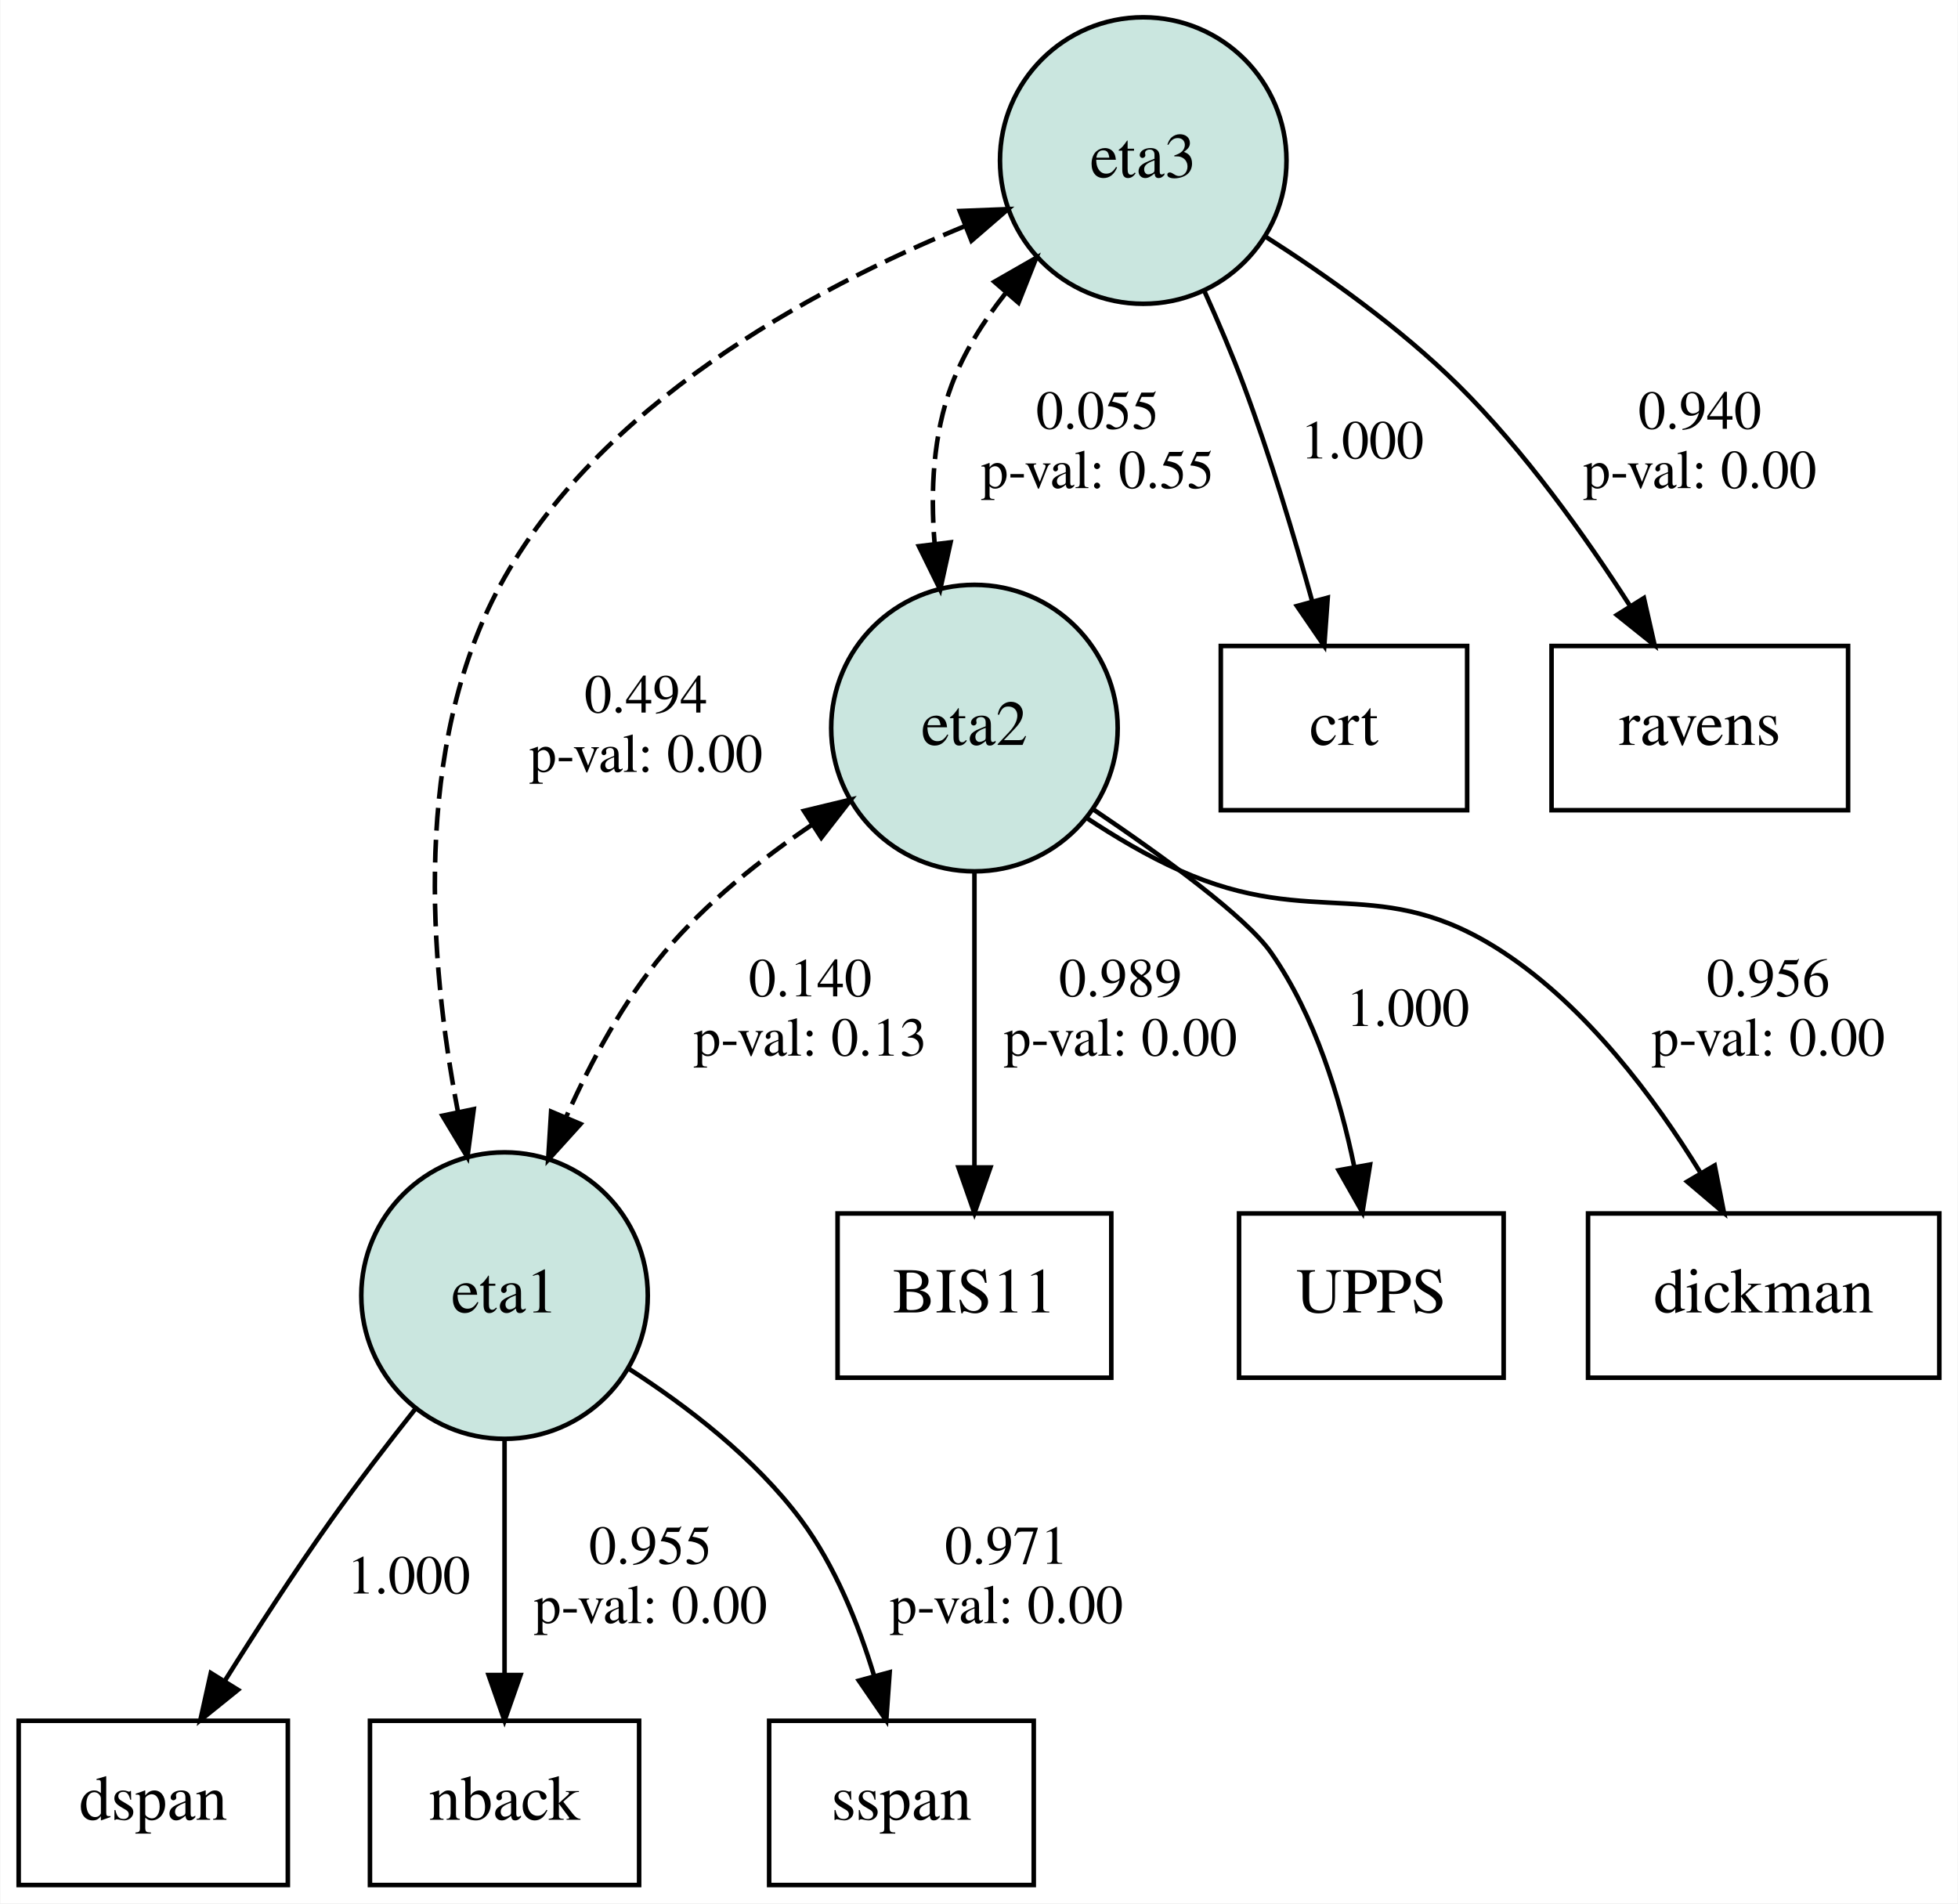
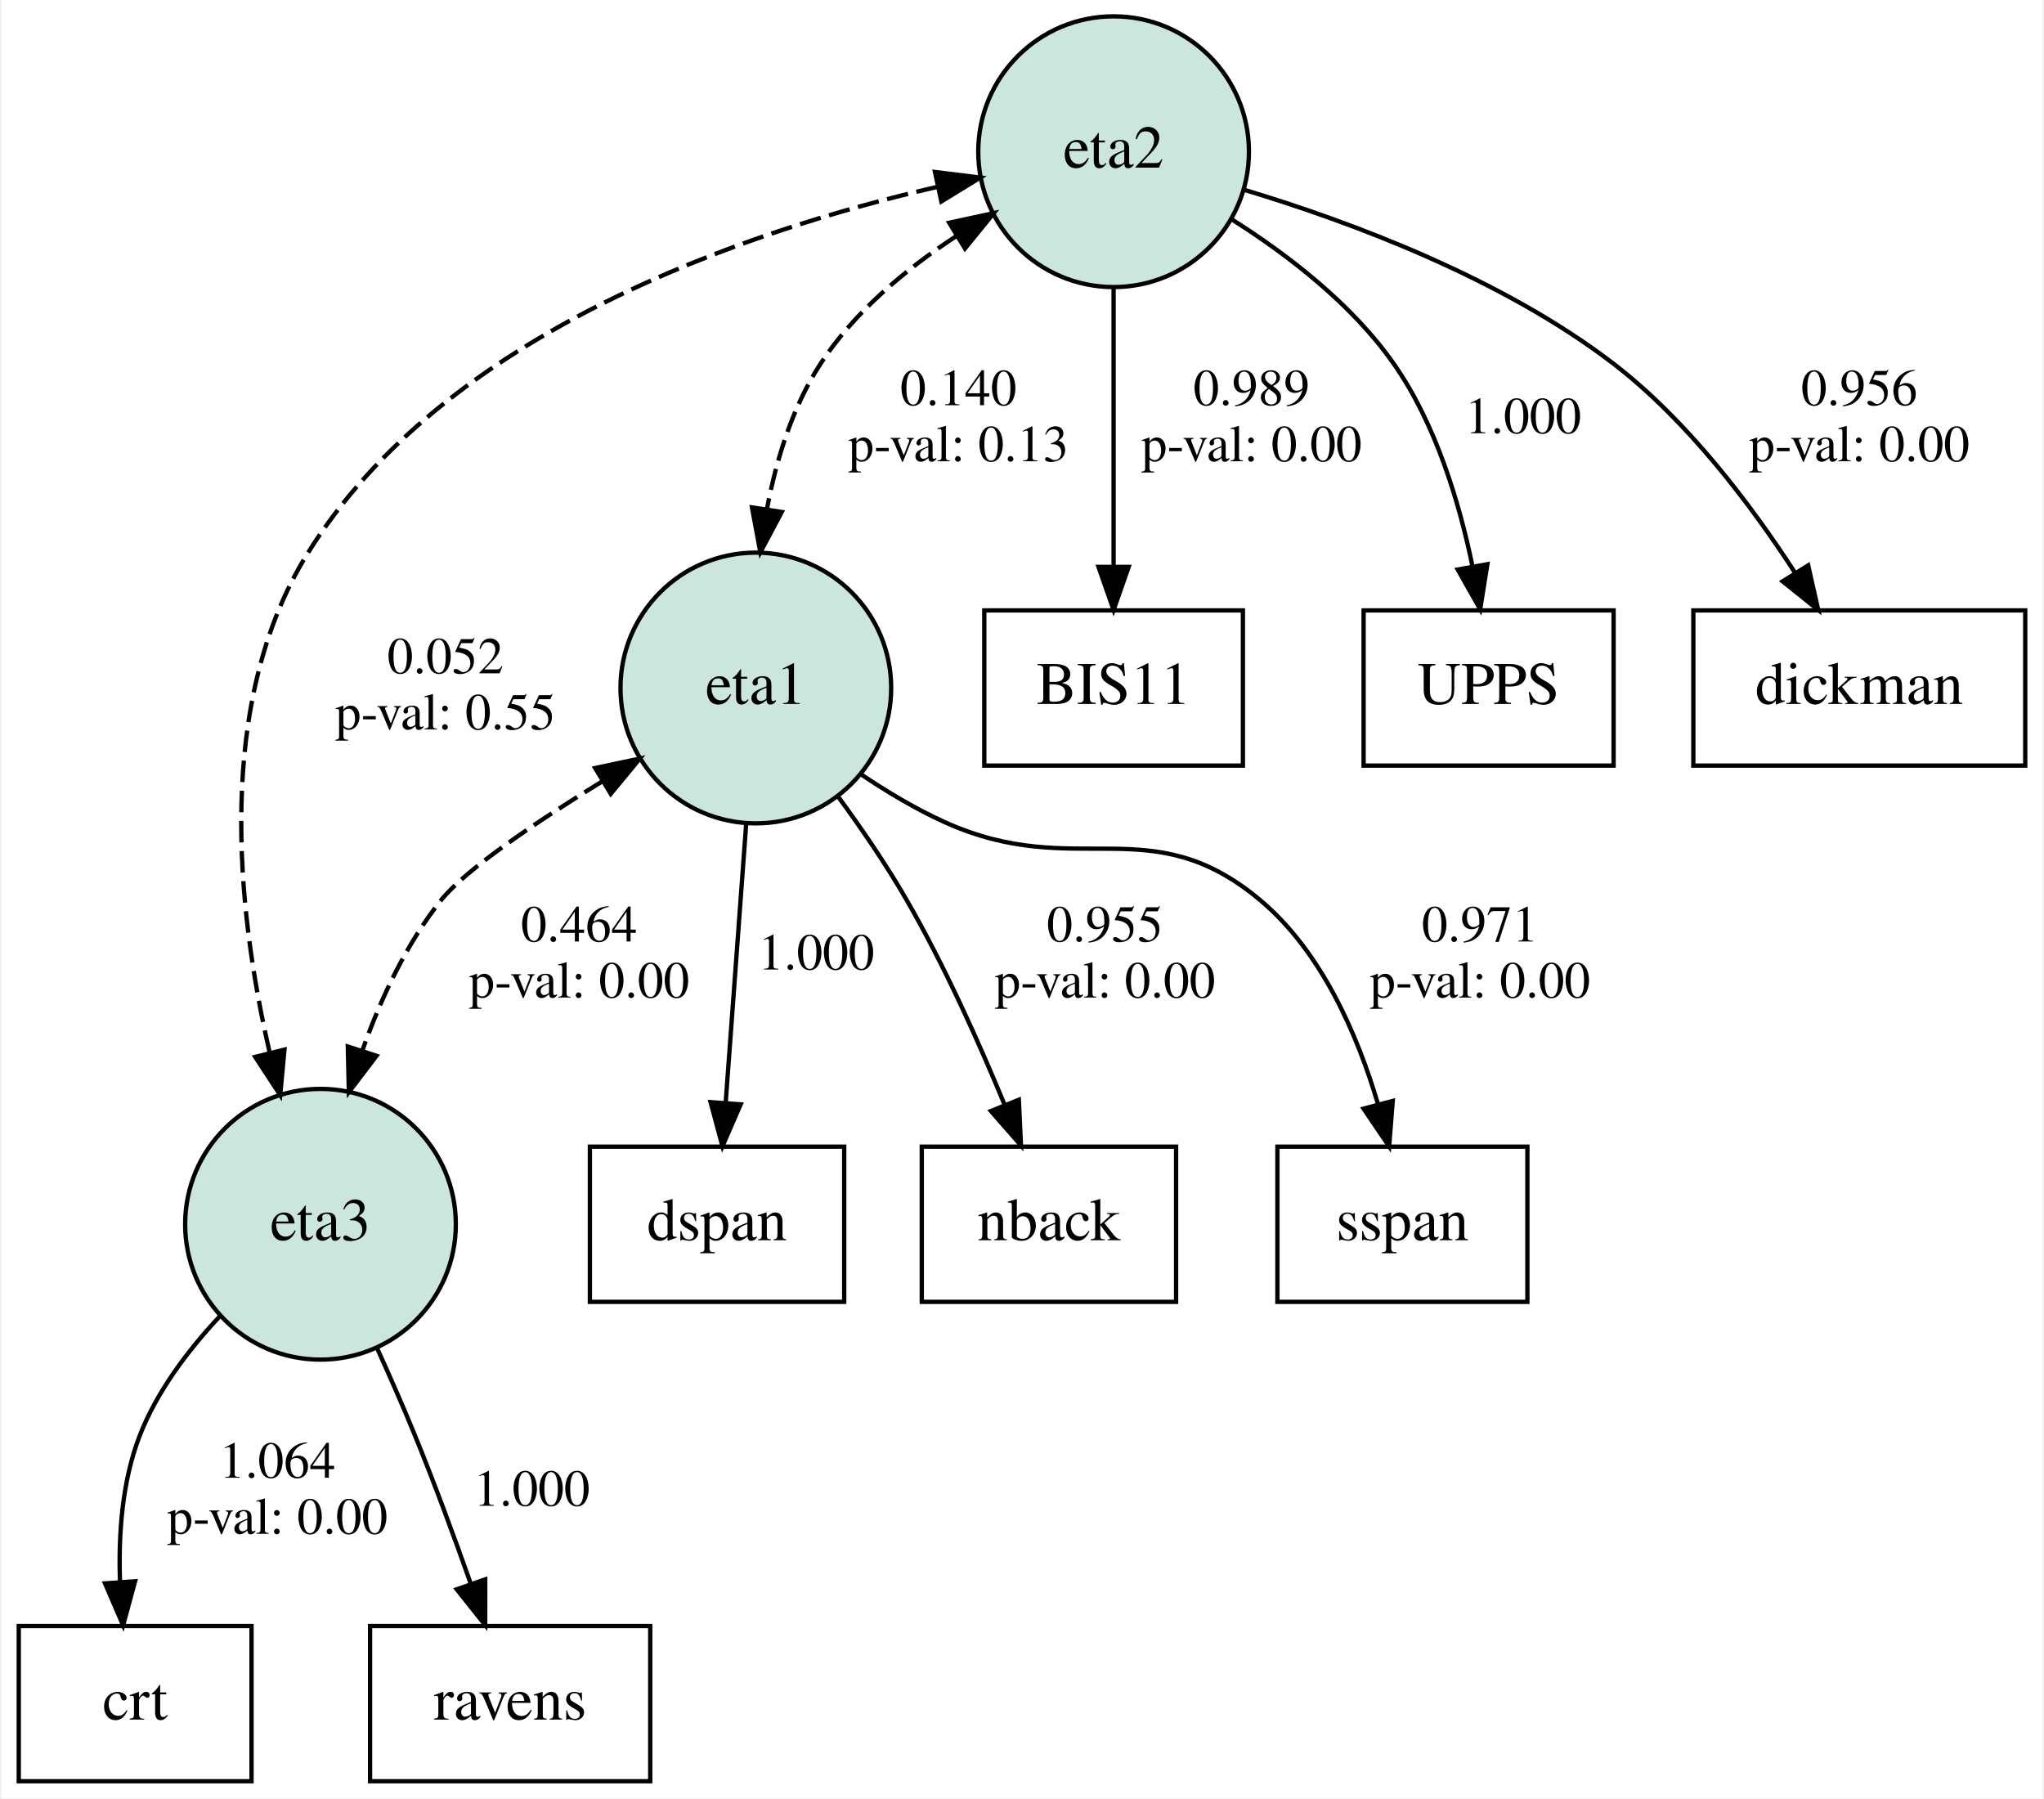
- <svg xmlns="http://www.w3.org/2000/svg" width="429pt" height="417pt" viewBox="0.00 0.00 429.00 417.18">
+ <svg xmlns="http://www.w3.org/2000/svg" width="474pt" height="417pt" viewBox="0.00 0.00 473.50 417.18">
  <g id="graph0" class="graph" transform="scale(1 1) rotate(0) translate(4 413.18)">
-     <polygon fill="white" stroke="transparent" points="-4,4 -4,-413.18 425,-413.18 425,4 -4,4" />
+     <polygon fill="white" stroke="transparent" points="-4,4 -4,-413.18 469.5,-413.18 469.5,4 -4,4" />
    <g id="node1" class="node">
-       <ellipse fill="#cae6df" stroke="black" cx="106.5" cy="-129.2" rx="31.4" ry="31.4" />
-       <text text-anchor="middle" x="106.5" y="-125.5" font-family="Times,serif" font-size="14.00">eta1</text>
+       <ellipse fill="#cae6df" stroke="black" cx="70" cy="-129.2" rx="31.4" ry="31.4" />
+       <text text-anchor="middle" x="70" y="-125.5" font-family="Times,serif" font-size="14.00">eta3</text>
+     </g>
+     <g id="node6" class="node">
+       <polygon fill="none" stroke="black" points="54,-36 0,-36 0,0 54,0 54,-36" />
+       <text text-anchor="middle" x="27" y="-14.3" font-family="Times,serif" font-size="14.00">crt</text>
+     </g>
+     <g id="edge8" class="edge">
+       <path fill="none" stroke="black" d="M46.65,-107.86C39.26,-99.98 31.98,-90.36 28,-80 23.96,-69.47 23.1,-57.14 23.49,-46.34" />
+       <polygon fill="black" stroke="black" points="26.99,-46.39 24.21,-36.16 20.01,-45.89 26.99,-46.39" />
+       <text text-anchor="middle" x="60" y="-70.4" font-family="Times,serif" font-size="12.00">1.064</text>
+       <text text-anchor="middle" x="60" y="-57.4" font-family="Times,serif" font-size="12.00">p-val: 0.00</text>
+     </g>
+     <g id="node10" class="node">
+       <polygon fill="none" stroke="black" points="146.5,-36 81.5,-36 81.5,0 146.5,0 146.5,-36" />
+       <text text-anchor="middle" x="114" y="-14.3" font-family="Times,serif" font-size="14.00">ravens</text>
+     </g>
+     <g id="edge7" class="edge">
+       <path fill="none" stroke="black" d="M83.07,-100.59C86.11,-93.89 89.26,-86.73 92,-80 96.51,-68.94 101.06,-56.57 104.84,-45.88" />
+       <polygon fill="black" stroke="black" points="108.22,-46.83 108.21,-36.23 101.61,-44.52 108.22,-46.83" />
+       <text text-anchor="middle" x="119" y="-63.9" font-family="Times,serif" font-size="12.00">1.000</text>
+     </g>
+     <g id="node2" class="node">
+       <ellipse fill="#cae6df" stroke="black" cx="171" cy="-253.59" rx="31.4" ry="31.4" />
+       <text text-anchor="middle" x="171" y="-249.89" font-family="Times,serif" font-size="14.00">eta1</text>
+     </g>
+     <g id="edge9" class="edge">
+       <path fill="none" stroke="black" stroke-dasharray="5,2" d="M135.49,-232.01C119.8,-222.36 103.64,-211.45 98,-204.39 89.94,-194.31 84.03,-181.66 79.78,-169.68" />
+       <polygon fill="black" stroke="black" points="133.72,-235.03 144.09,-237.22 137.34,-229.04 133.72,-235.03" />
+       <polygon fill="black" stroke="black" points="83,-168.27 76.58,-159.84 76.34,-170.43 83,-168.27" />
+       <text text-anchor="middle" x="130" y="-194.79" font-family="Times,serif" font-size="12.00">0.464</text>
+       <text text-anchor="middle" x="130" y="-181.79" font-family="Times,serif" font-size="12.00">p-val: 0.00</text>
    </g>
    <g id="node8" class="node">
-       <polygon fill="none" stroke="black" points="59,-36 0,-36 0,0 59,0 59,-36" />
-       <text text-anchor="middle" x="29.5" y="-14.3" font-family="Times,serif" font-size="14.00">dspan</text>
+       <polygon fill="none" stroke="black" points="191.5,-147.2 132.5,-147.2 132.5,-111.2 191.5,-111.2 191.5,-147.2" />
+       <text text-anchor="middle" x="162" y="-125.5" font-family="Times,serif" font-size="14.00">dspan</text>
    </g>
    <g id="edge1" class="edge">
-       <path fill="none" stroke="black" d="M87.08,-104.53C80.97,-96.83 74.31,-88.16 68.5,-80 60.47,-68.72 52.13,-55.85 45.24,-44.85" />
-       <polygon fill="black" stroke="black" points="48.07,-42.78 39.82,-36.13 42.12,-46.47 48.07,-42.78" />
-       <text text-anchor="middle" x="85.5" y="-63.9" font-family="Times,serif" font-size="12.00">1.000</text>
+       <path fill="none" stroke="black" d="M168.78,-222.34C167.32,-202.48 165.42,-176.72 164.01,-157.49" />
+       <polygon fill="black" stroke="black" points="167.48,-157.01 163.26,-147.29 160.5,-157.52 167.48,-157.01" />
+       <text text-anchor="middle" x="185" y="-188.29" font-family="Times,serif" font-size="12.00">1.000</text>
    </g>
    <g id="node9" class="node">
-       <polygon fill="none" stroke="black" points="136,-36 77,-36 77,0 136,0 136,-36" />
-       <text text-anchor="middle" x="106.5" y="-14.3" font-family="Times,serif" font-size="14.00">nback</text>
+       <polygon fill="none" stroke="black" points="268.5,-147.2 209.5,-147.2 209.5,-111.2 268.5,-111.2 268.5,-147.2" />
+       <text text-anchor="middle" x="239" y="-125.5" font-family="Times,serif" font-size="14.00">nback</text>
    </g>
    <g id="edge3" class="edge">
-       <path fill="none" stroke="black" d="M106.5,-97.78C106.5,-81.58 106.5,-61.81 106.5,-46.14" />
-       <polygon fill="black" stroke="black" points="110,-46.03 106.5,-36.03 103,-46.03 110,-46.03" />
-       <text text-anchor="middle" x="138.5" y="-70.4" font-family="Times,serif" font-size="12.00">0.955</text>
-       <text text-anchor="middle" x="138.5" y="-57.4" font-family="Times,serif" font-size="12.00">p-val: 0.00</text>
+       <path fill="none" stroke="black" d="M190.2,-228.25C195.64,-220.81 201.35,-212.46 206,-204.39 214.76,-189.21 222.79,-171.28 228.74,-156.85" />
+       <polygon fill="black" stroke="black" points="232.02,-158.08 232.51,-147.49 225.53,-155.46 232.02,-158.08" />
+       <text text-anchor="middle" x="252" y="-194.79" font-family="Times,serif" font-size="12.00">0.955</text>
+       <text text-anchor="middle" x="252" y="-181.79" font-family="Times,serif" font-size="12.00">p-val: 0.00</text>
    </g>
    <g id="node11" class="node">
-       <polygon fill="none" stroke="black" points="222.5,-36 164.5,-36 164.5,0 222.5,0 222.5,-36" />
-       <text text-anchor="middle" x="193.5" y="-14.3" font-family="Times,serif" font-size="14.00">sspan</text>
+       <polygon fill="none" stroke="black" points="350,-147.2 292,-147.2 292,-111.2 350,-111.2 350,-147.2" />
+       <text text-anchor="middle" x="321" y="-125.5" font-family="Times,serif" font-size="14.00">sspan</text>
    </g>
    <g id="edge2" class="edge">
-       <path fill="none" stroke="black" d="M133.53,-113.3C146.53,-104.96 161.44,-93.53 171.5,-80 178.96,-69.97 184.09,-57.17 187.5,-45.88" />
-       <polygon fill="black" stroke="black" points="190.92,-46.64 190.17,-36.07 184.17,-44.8 190.92,-46.64" />
-       <text text-anchor="middle" x="216.5" y="-70.4" font-family="Times,serif" font-size="12.00">0.971</text>
-       <text text-anchor="middle" x="216.5" y="-57.4" font-family="Times,serif" font-size="12.00">p-val: 0.00</text>
+       <path fill="none" stroke="black" d="M195.21,-233.7C201.4,-229.51 208.24,-225.43 215,-222.39 245.49,-208.72 262.38,-225.85 288,-204.39 302.28,-192.44 310.61,-173.07 315.32,-157.12" />
+       <polygon fill="black" stroke="black" points="318.76,-157.81 317.93,-147.25 311.99,-156.02 318.76,-157.81" />
+       <text text-anchor="middle" x="339" y="-194.79" font-family="Times,serif" font-size="12.00">0.971</text>
+       <text text-anchor="middle" x="339" y="-181.79" font-family="Times,serif" font-size="12.00">p-val: 0.00</text>
    </g>
-     <g id="node2" class="node">
-       <ellipse fill="#cae6df" stroke="black" cx="209.5" cy="-253.59" rx="31.4" ry="31.4" />
-       <text text-anchor="middle" x="209.5" y="-249.89" font-family="Times,serif" font-size="14.00">eta2</text>
+     <g id="node3" class="node">
+       <ellipse fill="#cae6df" stroke="black" cx="254" cy="-377.99" rx="31.4" ry="31.4" />
+       <text text-anchor="middle" x="254" y="-374.29" font-family="Times,serif" font-size="14.00">eta2</text>
    </g>
-     <g id="edge9" class="edge">
-       <path fill="none" stroke="black" stroke-dasharray="5,2" d="M173.9,-232.41C162.52,-224.72 150.54,-215.18 141.5,-204.39 132.69,-193.89 125.56,-180.79 120.09,-168.54" />
-       <polygon fill="black" stroke="black" points="172.13,-235.44 182.43,-237.92 175.93,-229.56 172.13,-235.44" />
-       <polygon fill="black" stroke="black" points="123.16,-166.81 116.06,-158.96 116.71,-169.53 123.16,-166.81" />
-       <text text-anchor="middle" x="173.5" y="-194.79" font-family="Times,serif" font-size="12.00">0.140</text>
-       <text text-anchor="middle" x="173.5" y="-181.79" font-family="Times,serif" font-size="12.00">p-val: 0.13</text>
+     <g id="edge10" class="edge">
+       <path fill="none" stroke="black" stroke-dasharray="5,2" d="M213.11,-369.83C168.38,-359.58 98.83,-335.98 67,-284.79 45.48,-250.19 50.54,-202.27 58.22,-168.99" />
+       <polygon fill="black" stroke="black" points="212.56,-373.29 223.08,-371.99 214.04,-366.45 212.56,-373.29" />
+       <polygon fill="black" stroke="black" points="61.64,-169.71 60.66,-159.16 54.85,-168.02 61.64,-169.71" />
+       <text text-anchor="middle" x="99" y="-256.99" font-family="Times,serif" font-size="12.00">0.052</text>
+       <text text-anchor="middle" x="99" y="-243.99" font-family="Times,serif" font-size="12.00">p-val: 0.55</text>
+     </g>
+     <g id="edge11" class="edge">
+       <path fill="none" stroke="black" stroke-dasharray="5,2" d="M217.39,-358.34C205.71,-350.69 193.8,-340.77 186,-328.79 179.51,-318.82 175.74,-306.63 173.57,-295.03" />
+       <polygon fill="black" stroke="black" points="215.86,-361.51 226.21,-363.75 219.52,-355.54 215.86,-361.51" />
+       <polygon fill="black" stroke="black" points="177.02,-294.42 172.05,-285.06 170.1,-295.48 177.02,-294.42" />
+       <text text-anchor="middle" x="218" y="-319.19" font-family="Times,serif" font-size="12.00">0.140</text>
+       <text text-anchor="middle" x="218" y="-306.19" font-family="Times,serif" font-size="12.00">p-val: 0.13</text>
    </g>
    <g id="node4" class="node">
-       <polygon fill="none" stroke="black" points="239.5,-147.2 179.5,-147.2 179.5,-111.2 239.5,-111.2 239.5,-147.2" />
-       <text text-anchor="middle" x="209.5" y="-125.5" font-family="Times,serif" font-size="14.00">BIS11</text>
+       <polygon fill="none" stroke="black" points="284,-271.59 224,-271.59 224,-235.59 284,-235.59 284,-271.59" />
+       <text text-anchor="middle" x="254" y="-249.89" font-family="Times,serif" font-size="14.00">BIS11</text>
    </g>
    <g id="edge6" class="edge">
-       <path fill="none" stroke="black" d="M209.5,-222.34C209.5,-202.48 209.5,-176.72 209.5,-157.49" />
-       <polygon fill="black" stroke="black" points="213,-157.29 209.5,-147.29 206,-157.29 213,-157.29" />
-       <text text-anchor="middle" x="241.5" y="-194.79" font-family="Times,serif" font-size="12.00">0.989</text>
-       <text text-anchor="middle" x="241.5" y="-181.79" font-family="Times,serif" font-size="12.00">p-val: 0.00</text>
+       <path fill="none" stroke="black" d="M254,-346.73C254,-326.87 254,-301.12 254,-281.89" />
+       <polygon fill="black" stroke="black" points="257.5,-281.68 254,-271.68 250.5,-281.68 257.5,-281.68" />
+       <text text-anchor="middle" x="286" y="-319.19" font-family="Times,serif" font-size="12.00">0.989</text>
+       <text text-anchor="middle" x="286" y="-306.19" font-family="Times,serif" font-size="12.00">p-val: 0.00</text>
    </g>
    <g id="node5" class="node">
-       <polygon fill="none" stroke="black" points="325.5,-147.2 267.5,-147.2 267.5,-111.2 325.5,-111.2 325.5,-147.2" />
-       <text text-anchor="middle" x="296.5" y="-125.5" font-family="Times,serif" font-size="14.00">UPPS</text>
+       <polygon fill="none" stroke="black" points="370,-271.59 312,-271.59 312,-235.59 370,-235.59 370,-271.59" />
+       <text text-anchor="middle" x="341" y="-249.89" font-family="Times,serif" font-size="14.00">UPPS</text>
    </g>
    <g id="edge4" class="edge">
-       <path fill="none" stroke="black" d="M235.35,-235.91C251.02,-225.34 269.02,-212.22 274.5,-204.39 284.17,-190.58 289.65,-172.47 292.72,-157.6" />
-       <polygon fill="black" stroke="black" points="296.22,-157.92 294.55,-147.46 289.33,-156.67 296.22,-157.92" />
-       <text text-anchor="middle" x="304.5" y="-188.29" font-family="Times,serif" font-size="12.00">1.000</text>
+       <path fill="none" stroke="black" d="M281.36,-362.33C294.45,-354.06 309.34,-342.6 319,-328.79 328.67,-314.97 334.15,-296.86 337.22,-282" />
+       <polygon fill="black" stroke="black" points="340.72,-282.31 339.05,-271.85 333.83,-281.07 340.72,-282.31" />
+       <text text-anchor="middle" x="349" y="-312.69" font-family="Times,serif" font-size="12.00">1.000</text>
    </g>
    <g id="node7" class="node">
-       <polygon fill="none" stroke="black" points="421,-147.2 344,-147.2 344,-111.2 421,-111.2 421,-147.2" />
-       <text text-anchor="middle" x="382.5" y="-125.5" font-family="Times,serif" font-size="14.00">dickman</text>
+       <polygon fill="none" stroke="black" points="465.5,-271.59 388.5,-271.59 388.5,-235.59 465.5,-235.59 465.5,-271.59" />
+       <text text-anchor="middle" x="427" y="-249.89" font-family="Times,serif" font-size="14.00">dickman</text>
    </g>
    <g id="edge5" class="edge">
-       <path fill="none" stroke="black" d="M233.84,-234.06C240.31,-229.77 247.45,-225.54 254.5,-222.39 284.23,-209.13 298.31,-222.29 325.5,-204.39 343.76,-192.38 358.58,-172.49 368.52,-156.33" />
-       <polygon fill="black" stroke="black" points="371.76,-157.72 373.8,-147.33 365.72,-154.18 371.76,-157.72" />
-       <text text-anchor="middle" x="383.5" y="-194.79" font-family="Times,serif" font-size="12.00">0.956</text>
-       <text text-anchor="middle" x="383.5" y="-181.79" font-family="Times,serif" font-size="12.00">p-val: 0.00</text>
-     </g>
-     <g id="node3" class="node">
-       <ellipse fill="#cae6df" stroke="black" cx="246.5" cy="-377.99" rx="31.4" ry="31.4" />
-       <text text-anchor="middle" x="246.5" y="-374.29" font-family="Times,serif" font-size="14.00">eta3</text>
-     </g>
-     <g id="edge10" class="edge">
-       <path fill="none" stroke="black" stroke-dasharray="5,2" d="M207.27,-363.56C173.49,-349.66 126.9,-324.36 105.5,-284.79 86.37,-249.43 89.97,-202.52 96.25,-169.69" />
-       <polygon fill="black" stroke="black" points="206.28,-366.93 216.86,-367.34 208.85,-360.42 206.28,-366.93" />
-       <polygon fill="black" stroke="black" points="99.75,-170.06 98.36,-159.55 92.89,-168.63 99.75,-170.06" />
-       <text text-anchor="middle" x="137.5" y="-256.99" font-family="Times,serif" font-size="12.00">0.494</text>
-       <text text-anchor="middle" x="137.5" y="-243.99" font-family="Times,serif" font-size="12.00">p-val: 0.00</text>
-     </g>
-     <g id="edge11" class="edge">
-       <path fill="none" stroke="black" stroke-dasharray="5,2" d="M216.26,-348.82C211.44,-342.72 207.18,-335.93 204.5,-328.79 200.44,-317.96 199.84,-305.62 200.76,-294.16" />
-       <polygon fill="black" stroke="black" points="213.87,-351.41 223.06,-356.68 219.16,-346.83 213.87,-351.41" />
-       <polygon fill="black" stroke="black" points="204.27,-294.3 201.99,-283.95 197.32,-293.46 204.27,-294.3" />
-       <text text-anchor="middle" x="236.5" y="-319.19" font-family="Times,serif" font-size="12.00">0.055</text>
-       <text text-anchor="middle" x="236.5" y="-306.19" font-family="Times,serif" font-size="12.00">p-val: 0.55</text>
-     </g>
-     <g id="node6" class="node">
-       <polygon fill="none" stroke="black" points="317.5,-271.59 263.5,-271.59 263.5,-235.59 317.5,-235.59 317.5,-271.59" />
-       <text text-anchor="middle" x="290.5" y="-249.89" font-family="Times,serif" font-size="14.00">crt</text>
-     </g>
-     <g id="edge7" class="edge">
-       <path fill="none" stroke="black" d="M259.85,-349.49C262.88,-342.79 265.95,-335.59 268.5,-328.79 274.3,-313.3 279.61,-295.55 283.56,-281.29" />
-       <polygon fill="black" stroke="black" points="286.94,-282.18 286.18,-271.61 280.19,-280.35 286.94,-282.18" />
-       <text text-anchor="middle" x="294.5" y="-312.69" font-family="Times,serif" font-size="12.00">1.000</text>
-     </g>
-     <g id="node10" class="node">
-       <polygon fill="none" stroke="black" points="401,-271.59 336,-271.59 336,-235.59 401,-235.59 401,-271.59" />
-       <text text-anchor="middle" x="368.5" y="-249.89" font-family="Times,serif" font-size="14.00">ravens</text>
-     </g>
-     <g id="edge8" class="edge">
-       <path fill="none" stroke="black" d="M273.01,-361.5C286.56,-352.86 302.83,-341.33 315.5,-328.79 330.04,-314.4 343.4,-295.64 353.07,-280.58" />
-       <polygon fill="black" stroke="black" points="356.25,-282.09 358.59,-271.76 350.32,-278.38 356.25,-282.09" />
-       <text text-anchor="middle" x="368.5" y="-319.19" font-family="Times,serif" font-size="12.00">0.940</text>
-       <text text-anchor="middle" x="368.5" y="-306.19" font-family="Times,serif" font-size="12.00">p-val: 0.00</text>
+       <path fill="none" stroke="black" d="M284.35,-369.14C309.16,-361.66 344.23,-348.58 370,-328.79 387.13,-315.64 401.83,-296.14 412.02,-280.44" />
+       <polygon fill="black" stroke="black" points="415.14,-282.04 417.47,-271.7 409.21,-278.33 415.14,-282.04" />
+       <text text-anchor="middle" x="427" y="-319.19" font-family="Times,serif" font-size="12.00">0.956</text>
+       <text text-anchor="middle" x="427" y="-306.19" font-family="Times,serif" font-size="12.00">p-val: 0.00</text>
    </g>
  </g>
</svg>
